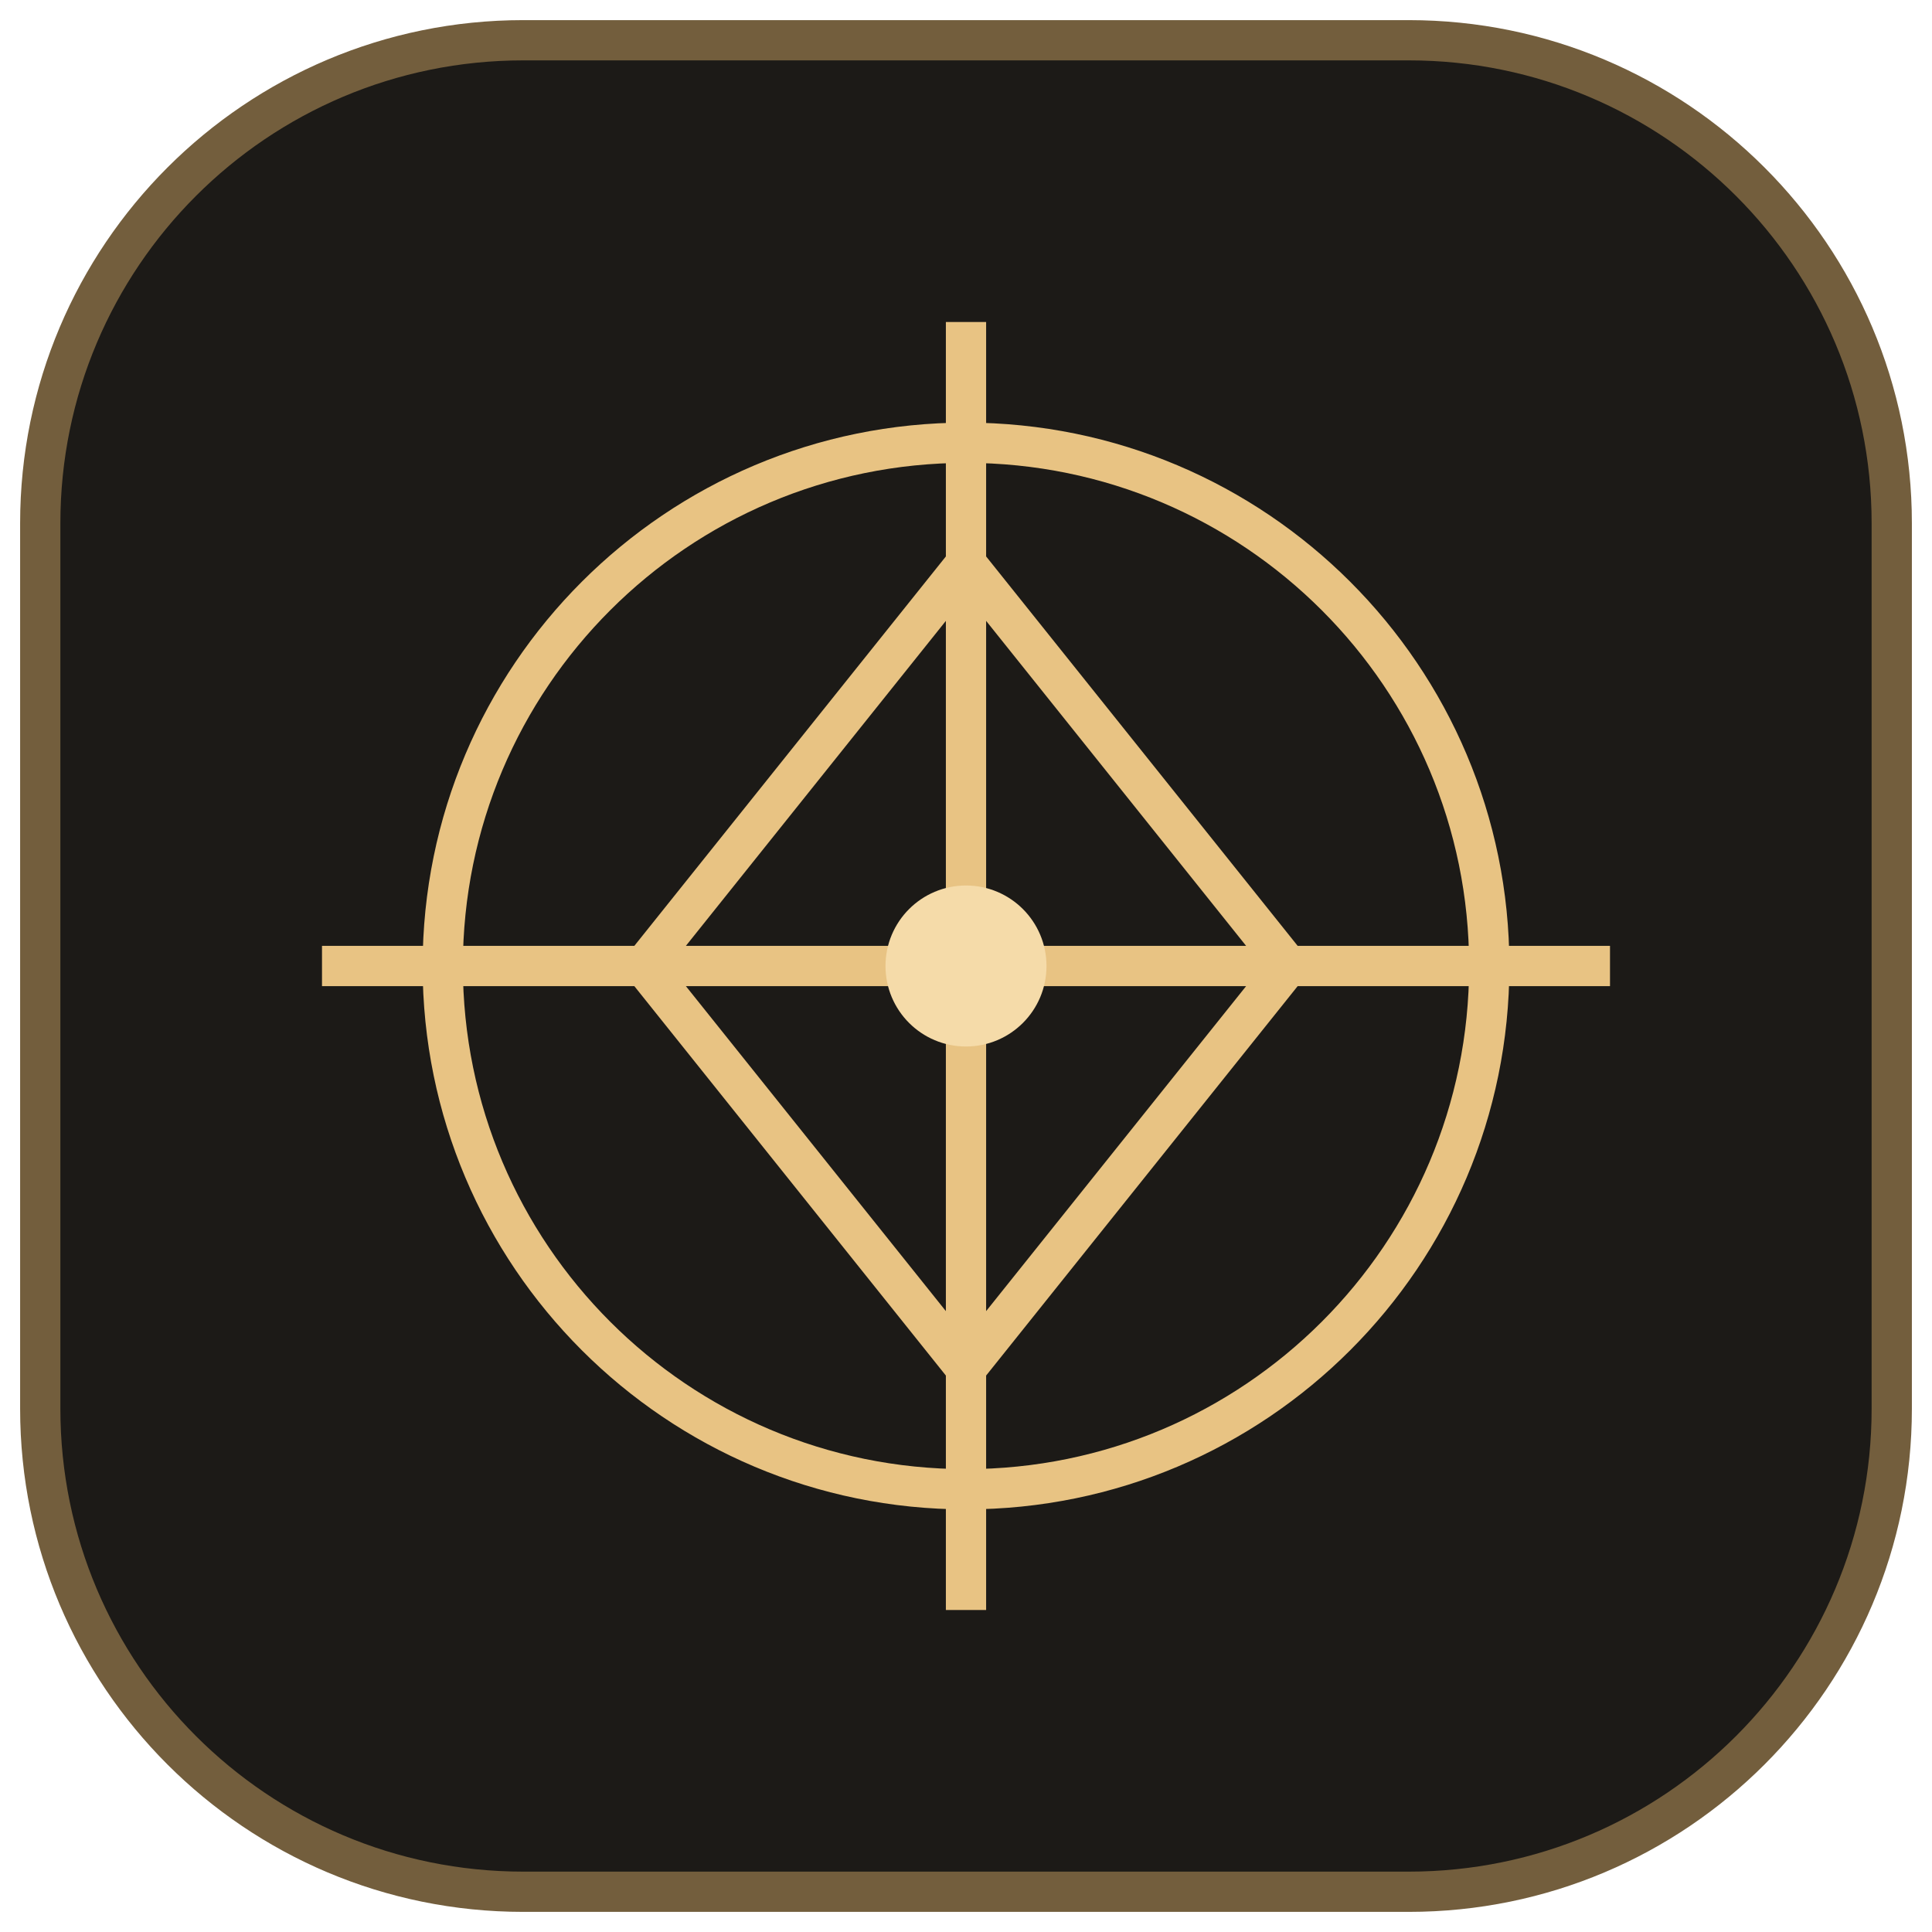
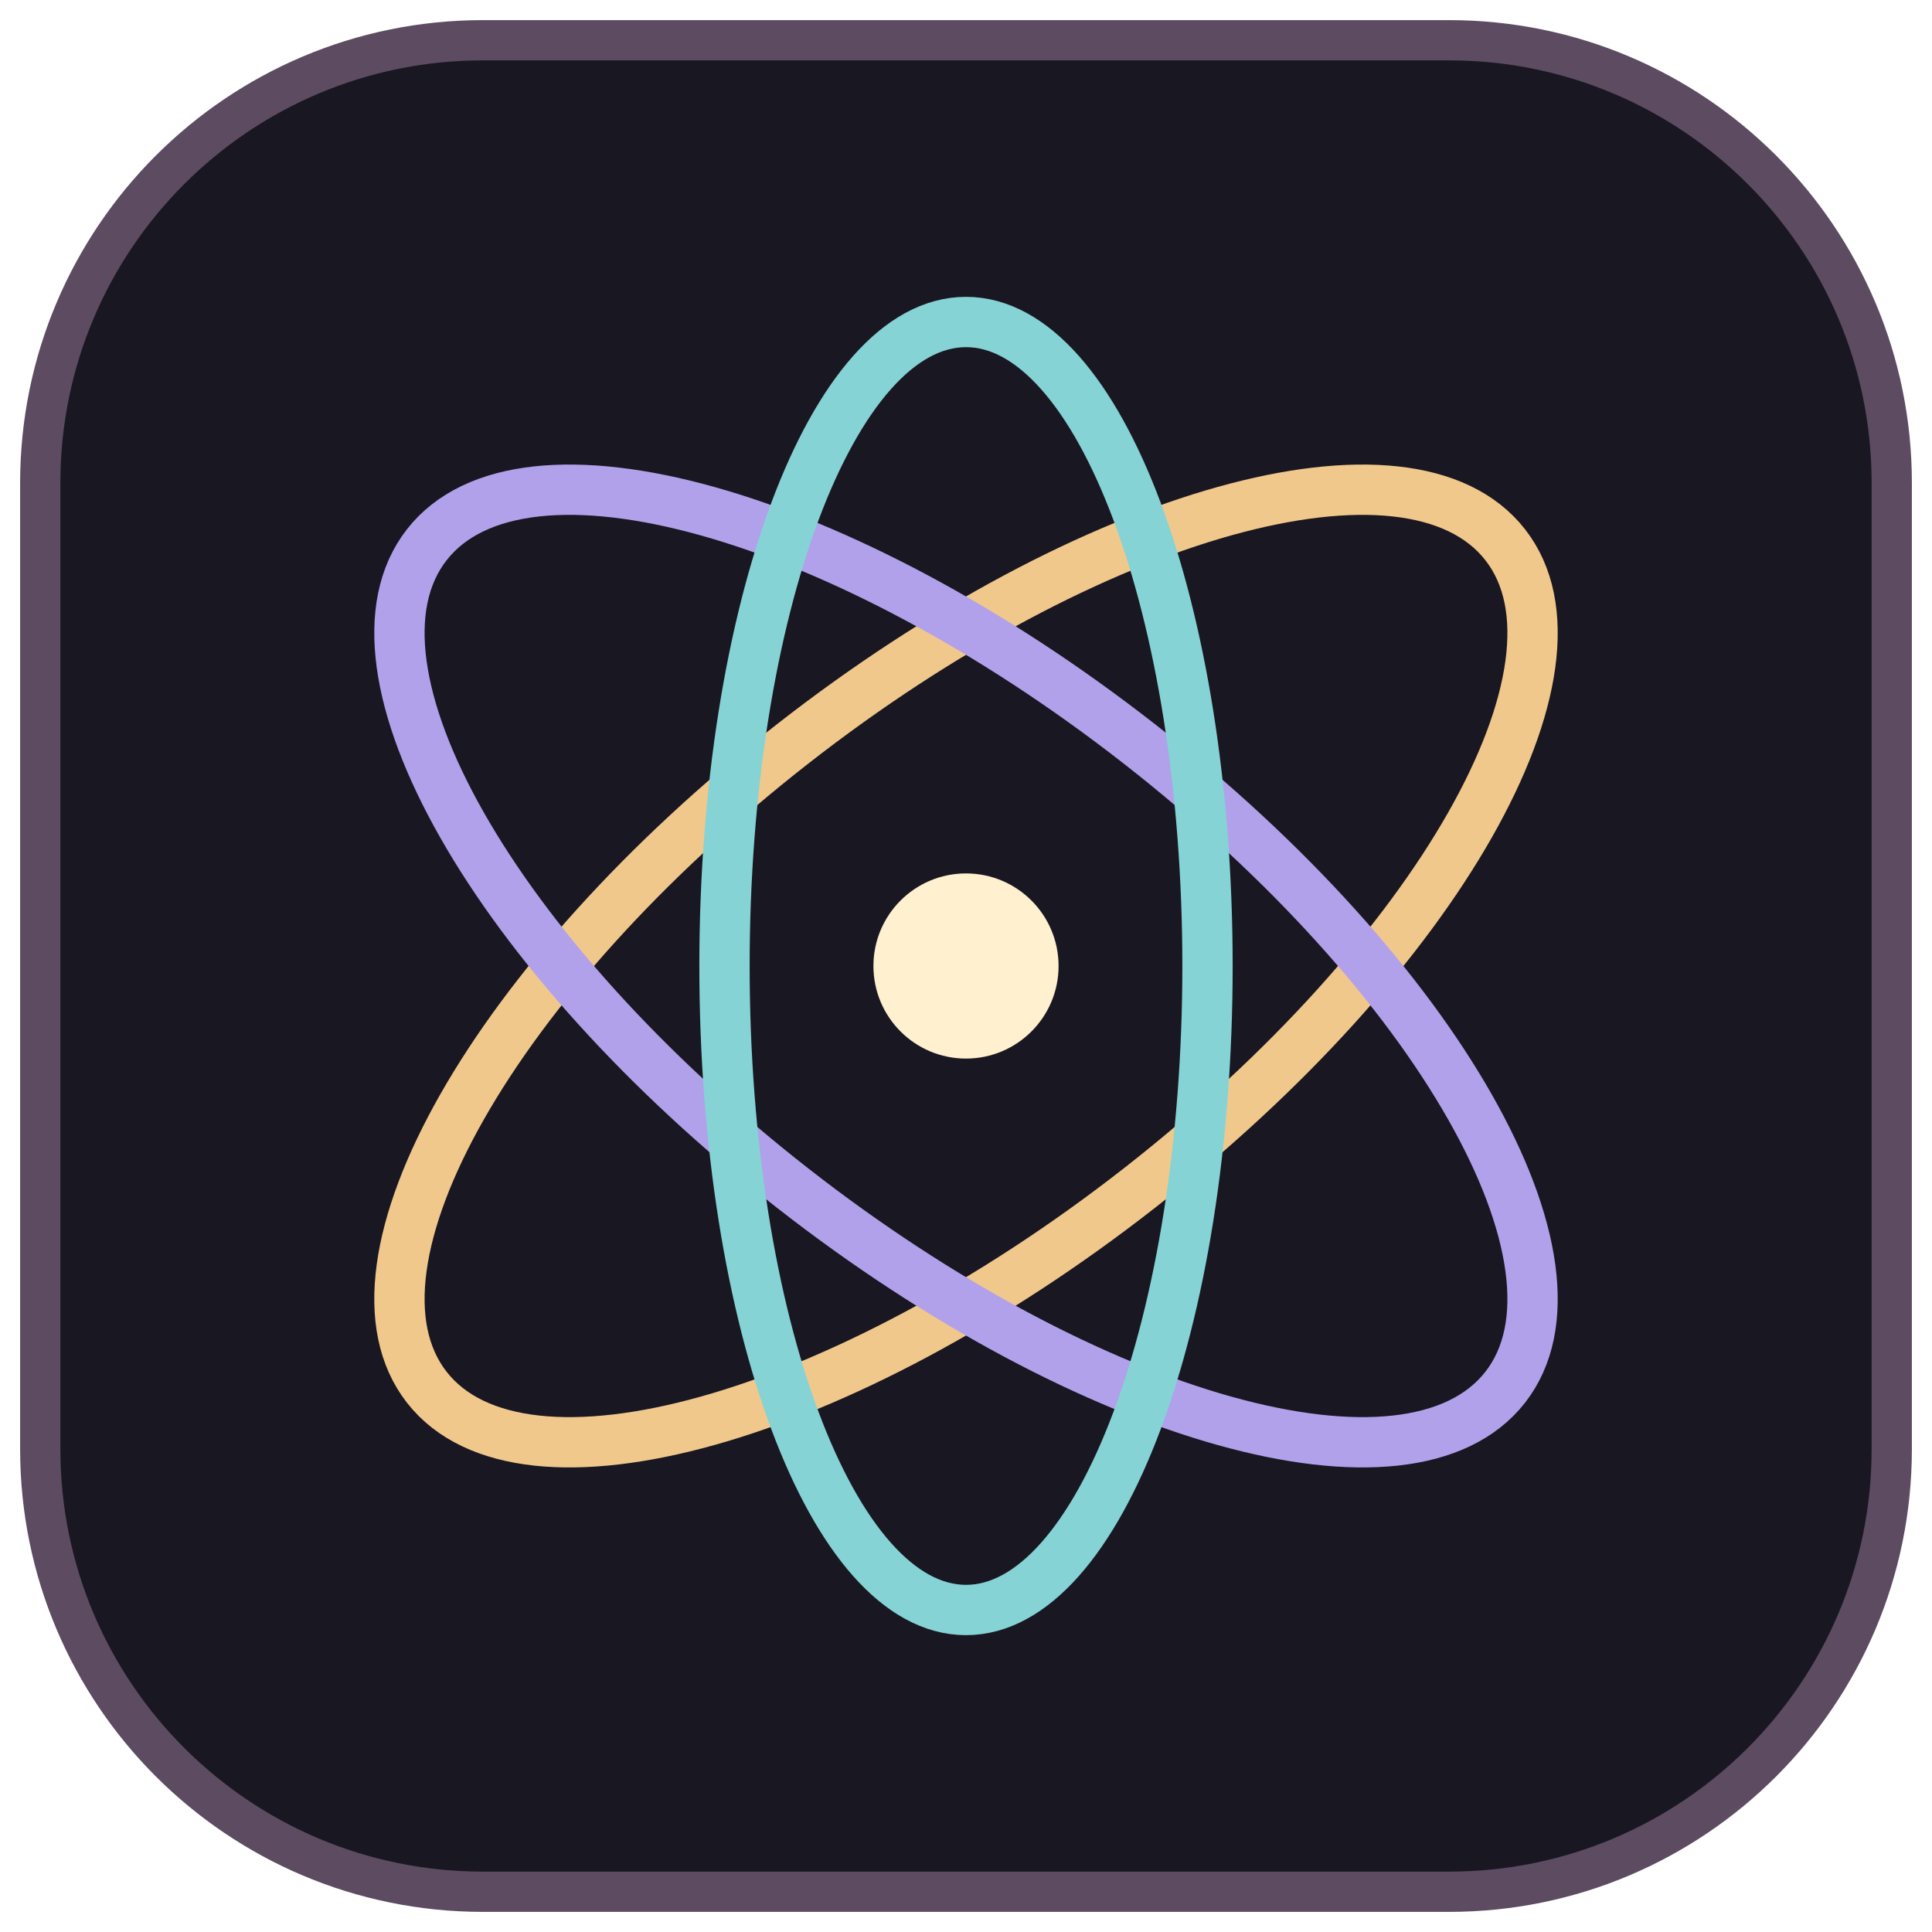
<svg xmlns="http://www.w3.org/2000/svg" viewBox="0 0 48 48">
-   <rect x="1" y="1" width="46" height="46" rx="12" fill="#1c1a17" stroke="#735e3d" />
-   <circle cx="24" cy="24" r="13" stroke="#e8c383" fill="none" />
-   <path d="M24 8v32M8 24h32M24 14l8 10-8 10-8-10z" stroke="#e8c383" fill="none" />
-   <circle cx="24" cy="24" r="2" fill="#f5dba9" />
+   <rect x="1" y="1" width="46" height="46" rx="11" fill="#191722" stroke="#5c4b61" />
+   <g fill="none" stroke-width="1.25">
+     <ellipse cx="24" cy="24" rx="17" ry="7" transform="rotate(-38 24 24)" stroke="#f1c88b" />
+     <ellipse cx="24" cy="24" rx="17" ry="7" transform="rotate(38 24 24)" stroke="#b1a1eb" />
+     <ellipse cx="24" cy="24" rx="16" ry="6" transform="rotate(90 24 24)" stroke="#85d3d5" />
+   </g>
+   <circle cx="24" cy="24" r="2.3" fill="#fff1cf" />
</svg>
